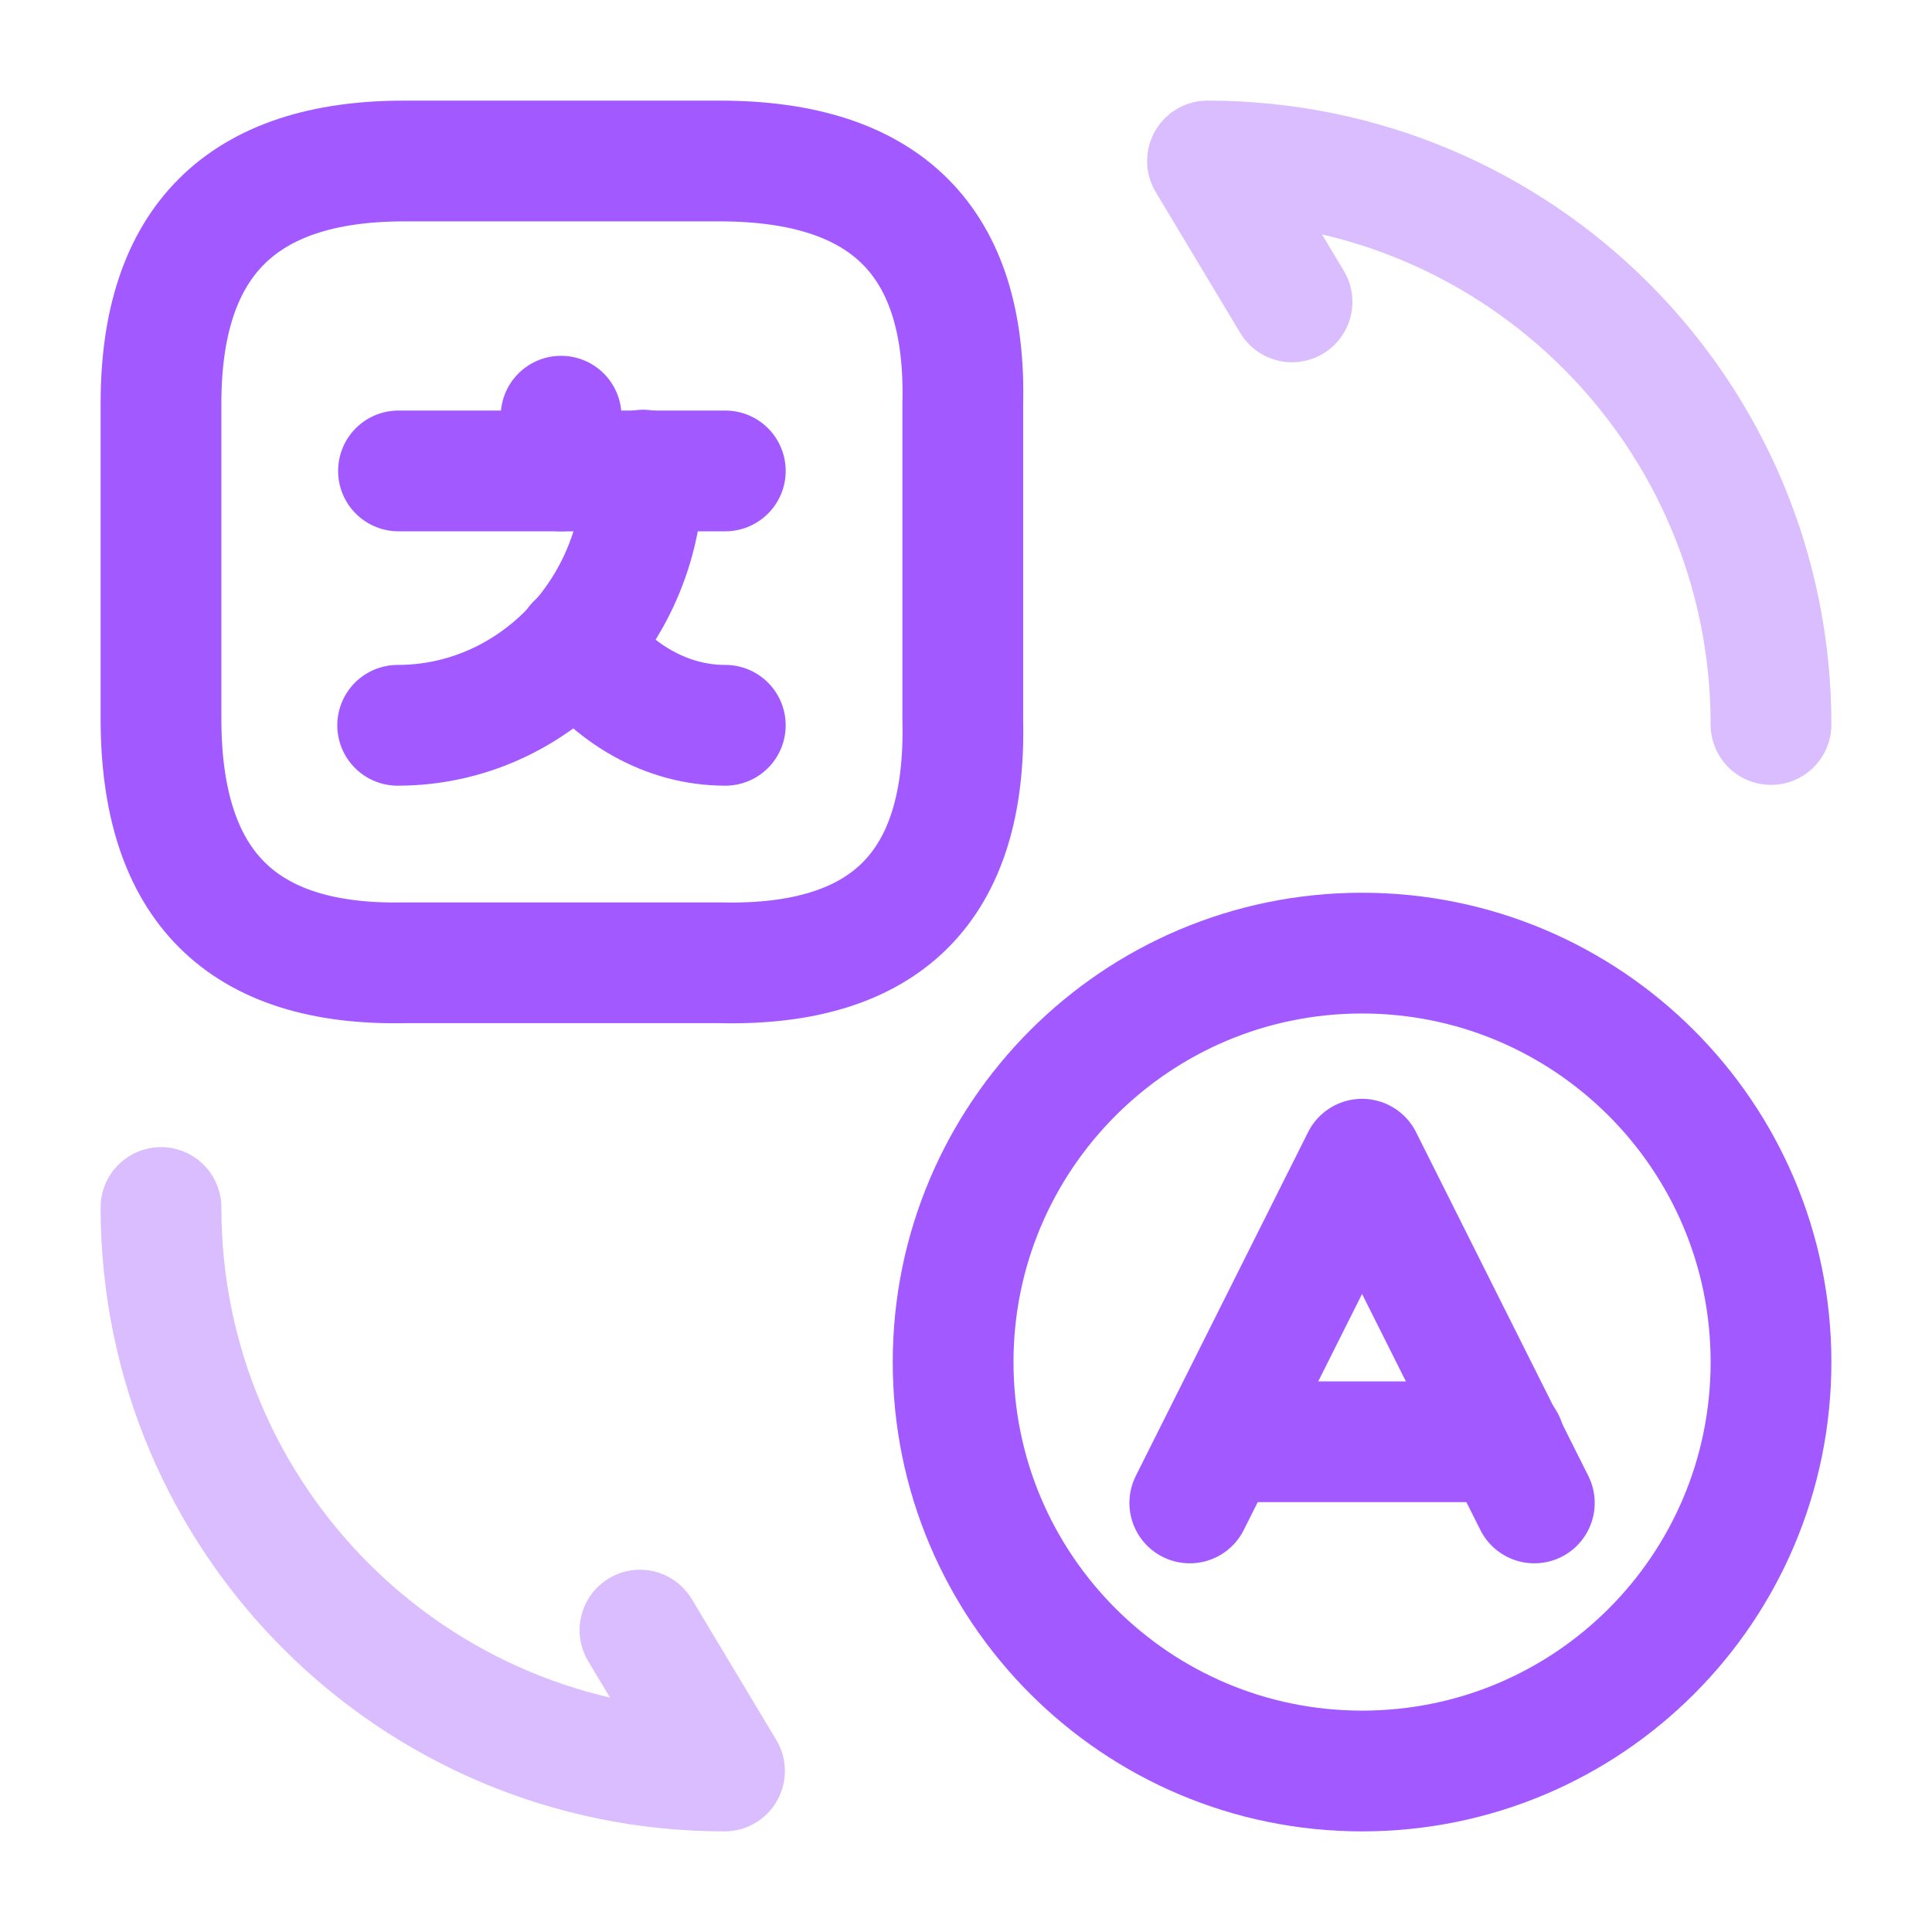
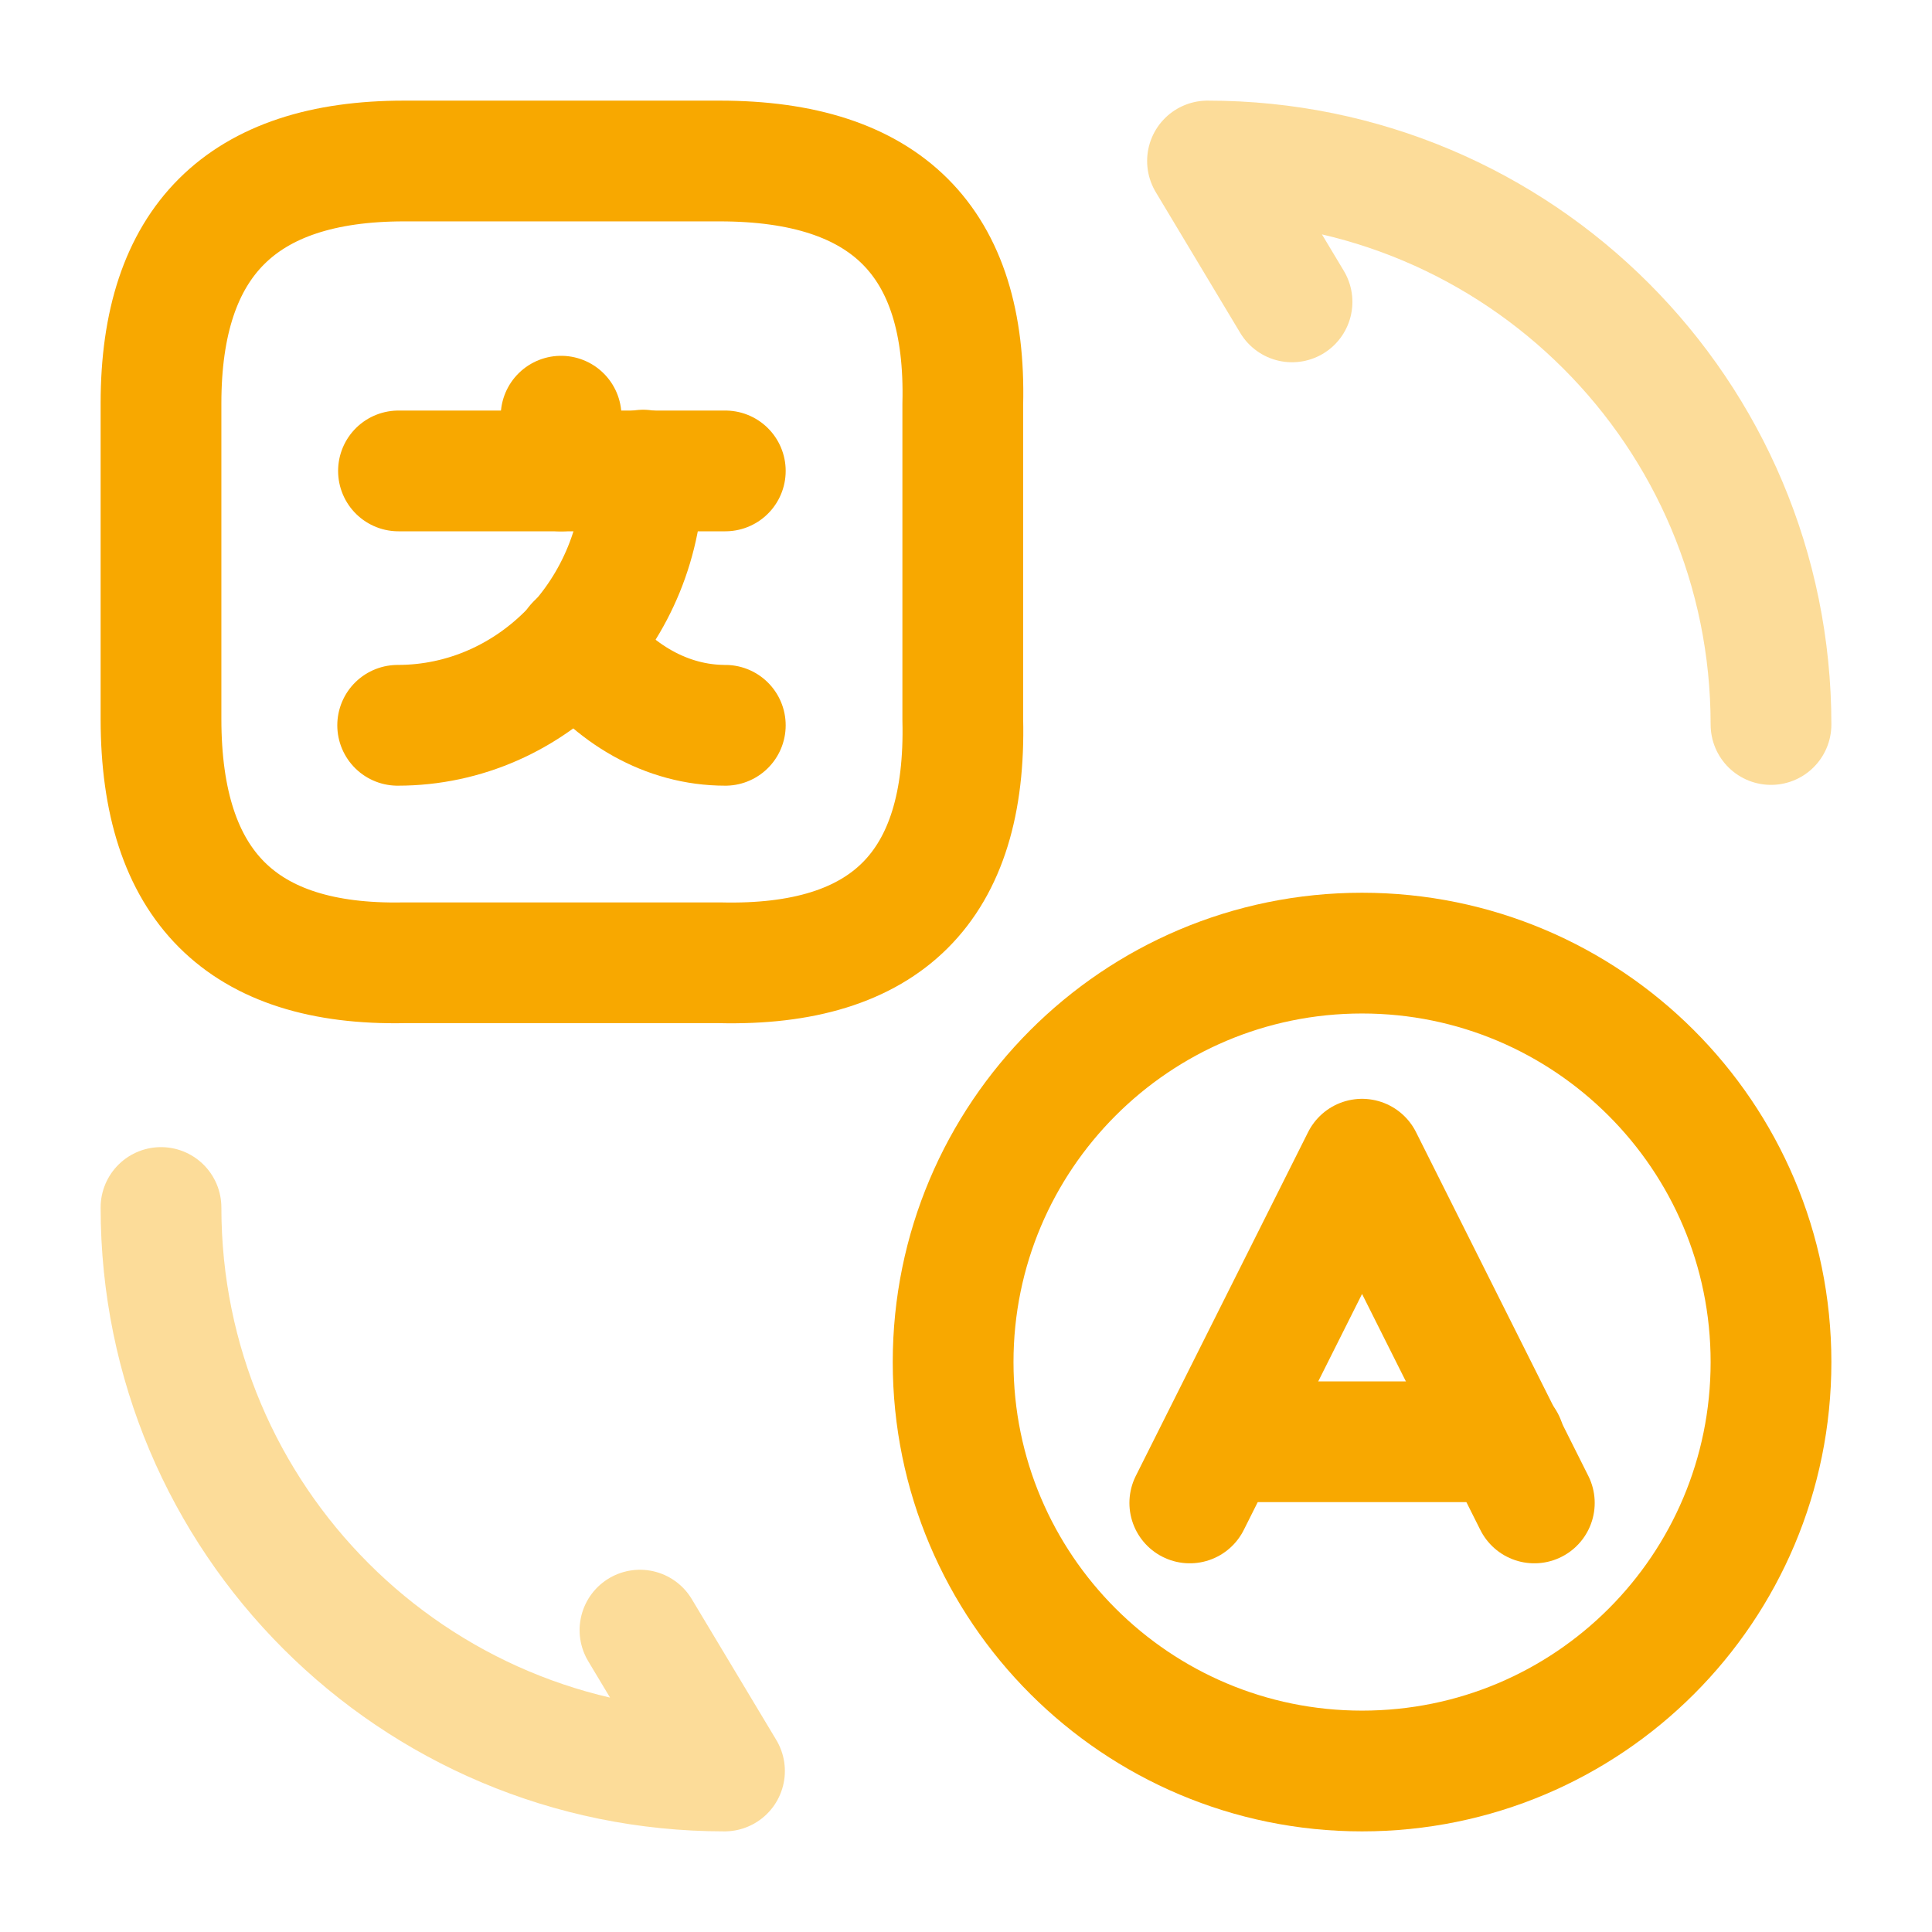
<svg xmlns="http://www.w3.org/2000/svg" width="24" height="24" viewBox="0 0 24 24" fill="none">
-   <path d="M19.06 18.67L16.92 14.4L14.78 18.67" stroke="#A259FF" stroke-width="1.5" stroke-linecap="round" stroke-linejoin="round" />
-   <path d="M15.17 17.91H18.69" stroke="#A259FF" stroke-width="1.5" stroke-linecap="round" stroke-linejoin="round" />
-   <path d="M16.92 22C14.12 22 11.84 19.73 11.84 16.92C11.84 14.12 14.11 11.84 16.92 11.84C19.72 11.84 22 14.11 22 16.92C22 19.73 19.73 22 16.92 22Z" stroke="#A259FF" stroke-width="1.5" stroke-linecap="round" stroke-linejoin="round" />
-   <path d="M5.02 2H8.94C11.01 2 12.01 3 11.96 5.02V8.94C12.01 11.01 11.01 12.01 8.94 11.96H5.02C3 12 2 11 2 8.93V5.01C2 3 3 2 5.02 2Z" stroke="#A259FF" stroke-width="1.5" stroke-linecap="round" stroke-linejoin="round" />
-   <path d="M9.01 5.85H4.95" stroke="#A259FF" stroke-width="1.5" stroke-linecap="round" stroke-linejoin="round" />
-   <path d="M6.97 5.17V5.85" stroke="#A259FF" stroke-width="1.5" stroke-linecap="round" stroke-linejoin="round" />
-   <path d="M7.99 5.84C7.99 7.59 6.62 9.01 4.94 9.01" stroke="#A259FF" stroke-width="1.5" stroke-linecap="round" stroke-linejoin="round" />
-   <path d="M9.01 9.01C8.28 9.01 7.62 8.62 7.16 8" stroke="#A259FF" stroke-width="1.5" stroke-linecap="round" stroke-linejoin="round" />
-   <path opacity="0.4" d="M2 15C2 18.87 5.13 22 9 22L7.95 20.25" stroke="#A259FF" stroke-width="1.5" stroke-linecap="round" stroke-linejoin="round" />
-   <path opacity="0.4" d="M22 9C22 5.13 18.87 2 15 2L16.05 3.75" stroke="#A259FF" stroke-width="1.5" stroke-linecap="round" stroke-linejoin="round" />
+   <path d="M19.06 18.67L16.92 14.4L14.78 18.67" stroke="#F8A800" stroke-width="1.5" stroke-linecap="round" stroke-linejoin="round" />
+   <path d="M15.17 17.91H18.69" stroke="#F8A800" stroke-width="1.5" stroke-linecap="round" stroke-linejoin="round" />
+   <path d="M16.92 22C14.12 22 11.84 19.73 11.84 16.92C11.84 14.12 14.11 11.84 16.92 11.84C19.72 11.84 22 14.11 22 16.92C22 19.73 19.73 22 16.92 22Z" stroke="#F8A800" stroke-width="1.5" stroke-linecap="round" stroke-linejoin="round" />
+   <path d="M5.02 2H8.94C11.01 2 12.01 3 11.96 5.02V8.94C12.01 11.01 11.01 12.01 8.94 11.96H5.02C3 12 2 11 2 8.93V5.01C2 3 3 2 5.02 2Z" stroke="#F8A800" stroke-width="1.5" stroke-linecap="round" stroke-linejoin="round" />
+   <path d="M9.01 5.85H4.95" stroke="#F8A800" stroke-width="1.5" stroke-linecap="round" stroke-linejoin="round" />
+   <path d="M6.97 5.17V5.85" stroke="#F8A800" stroke-width="1.5" stroke-linecap="round" stroke-linejoin="round" />
+   <path d="M7.99 5.84C7.99 7.59 6.62 9.01 4.94 9.01" stroke="#F8A800" stroke-width="1.5" stroke-linecap="round" stroke-linejoin="round" />
+   <path d="M9.01 9.01C8.28 9.01 7.62 8.62 7.16 8" stroke="#F8A800" stroke-width="1.5" stroke-linecap="round" stroke-linejoin="round" />
+   <path opacity="0.4" d="M2 15C2 18.87 5.13 22 9 22L7.95 20.25" stroke="#F8A800" stroke-width="1.5" stroke-linecap="round" stroke-linejoin="round" />
+   <path opacity="0.4" d="M22 9C22 5.13 18.87 2 15 2L16.05 3.75" stroke="#F8A800" stroke-width="1.5" stroke-linecap="round" stroke-linejoin="round" />
</svg>
